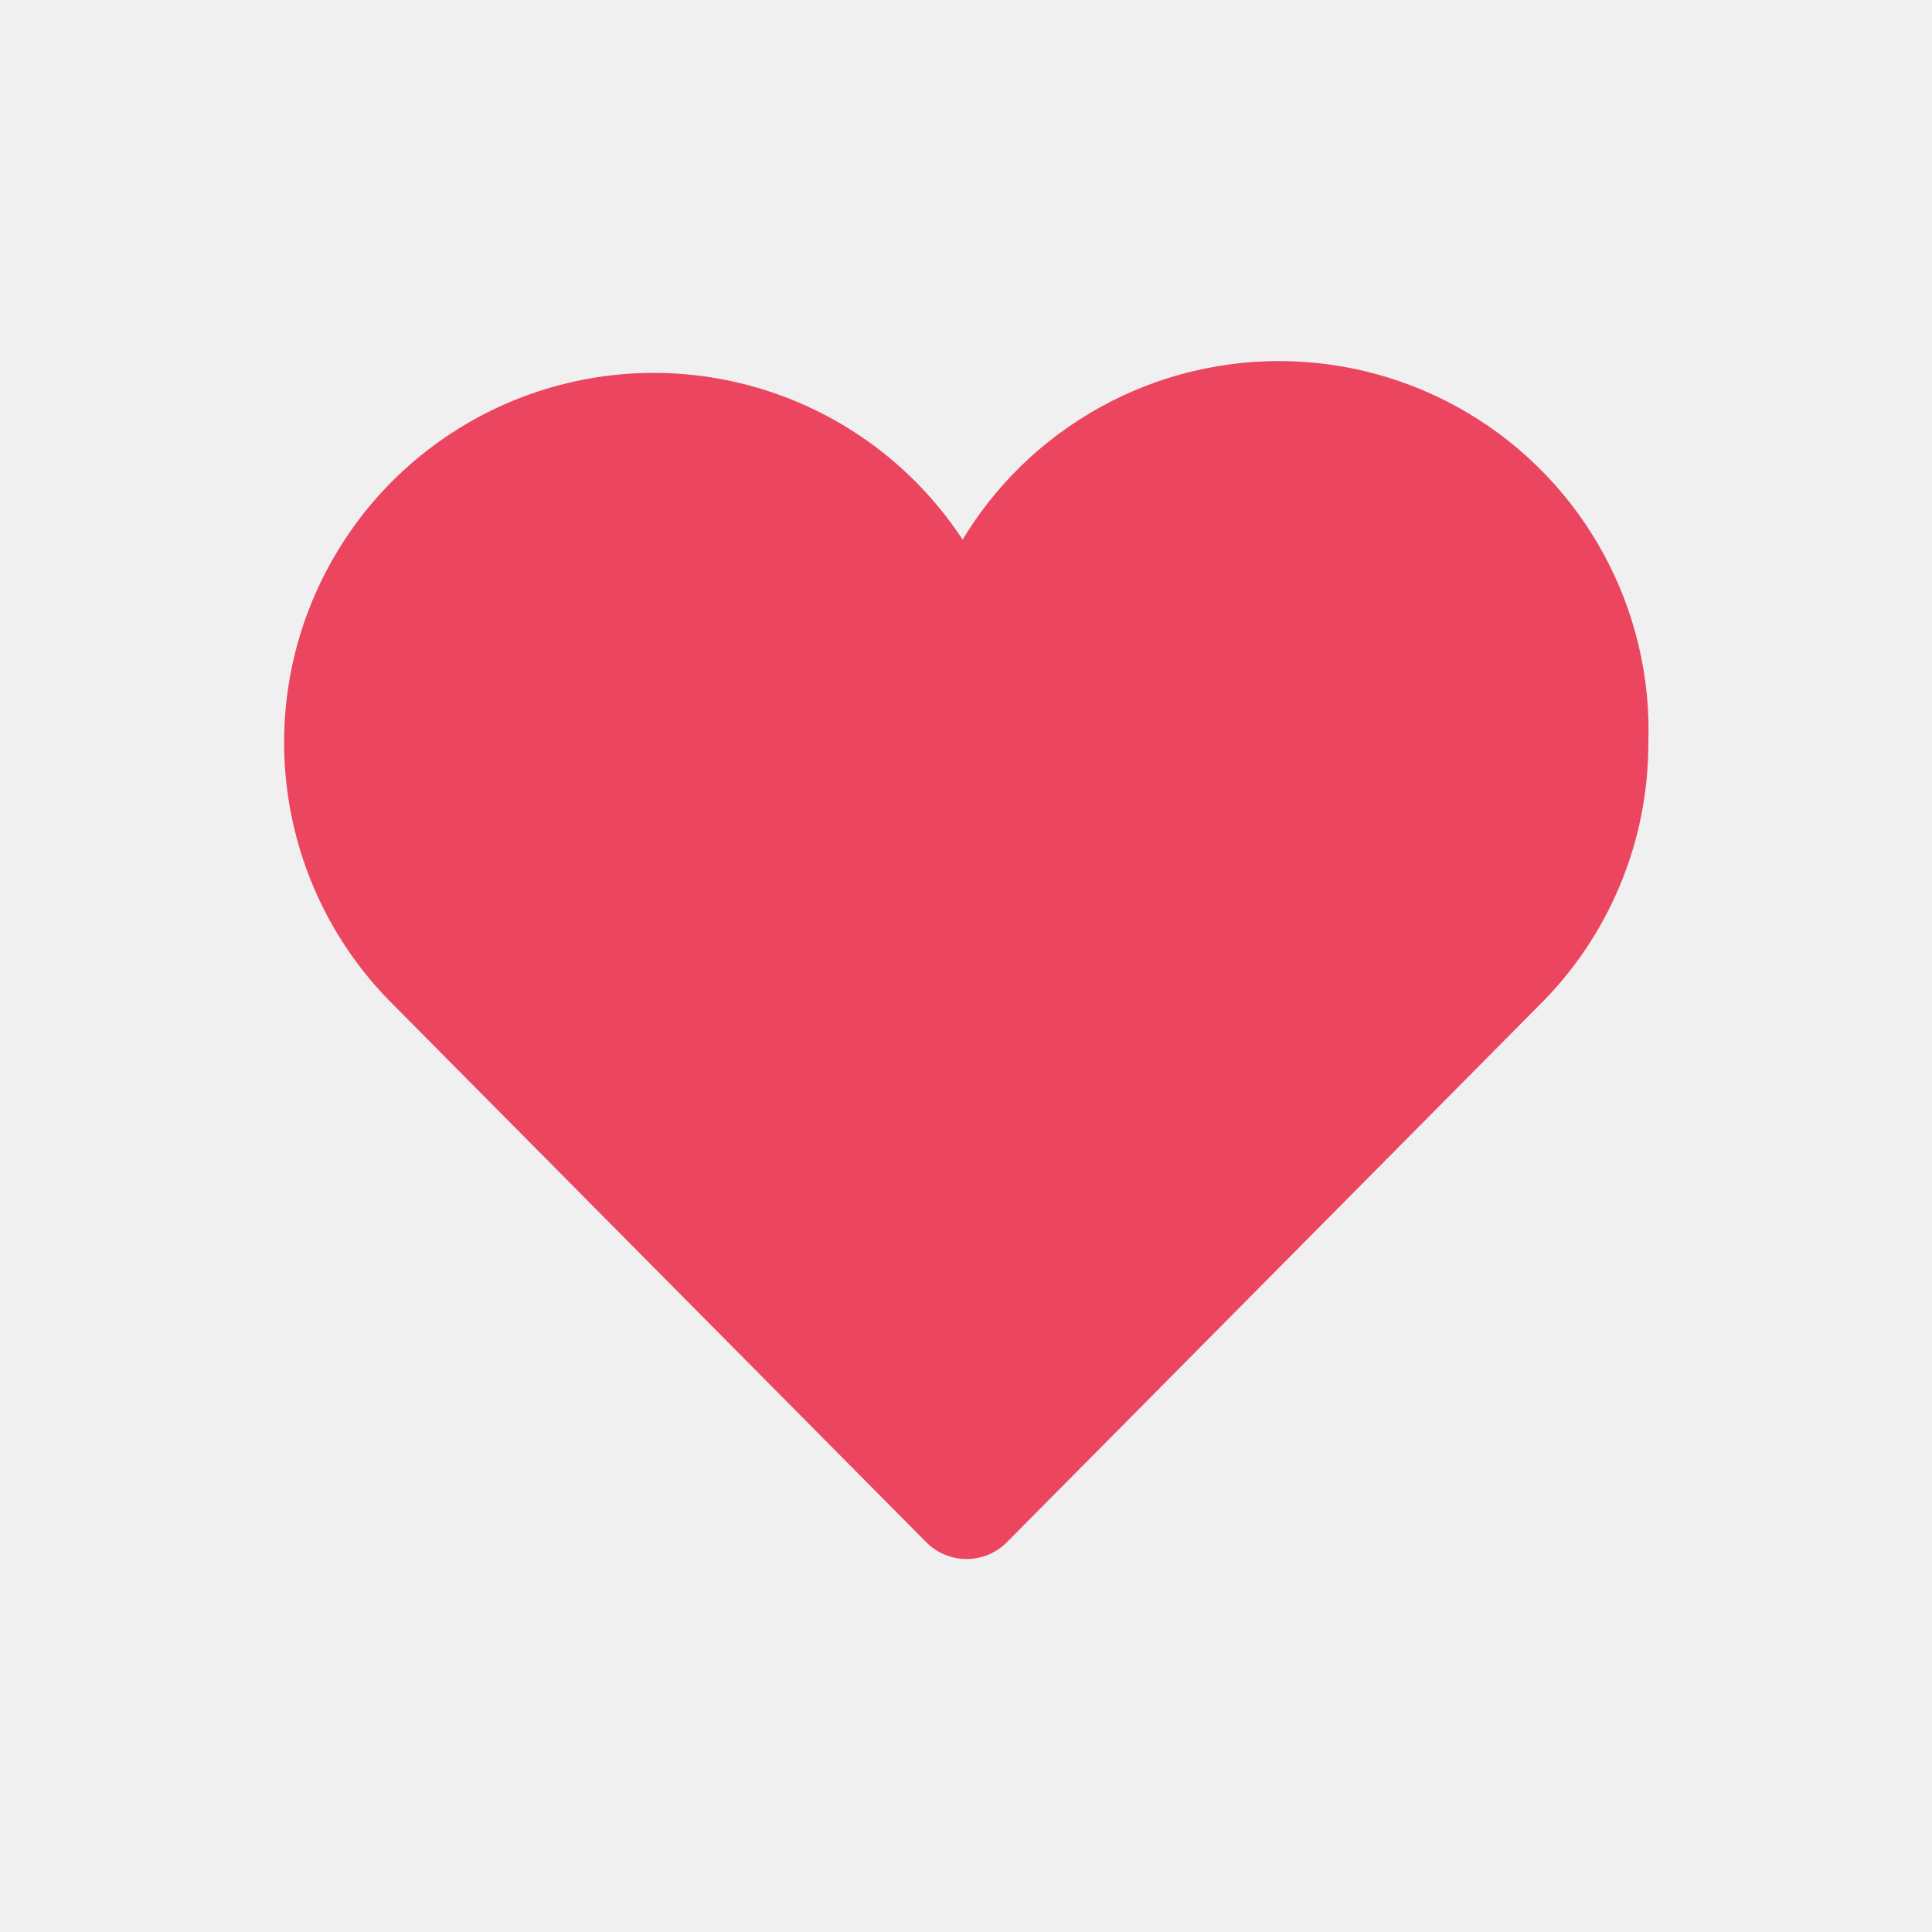
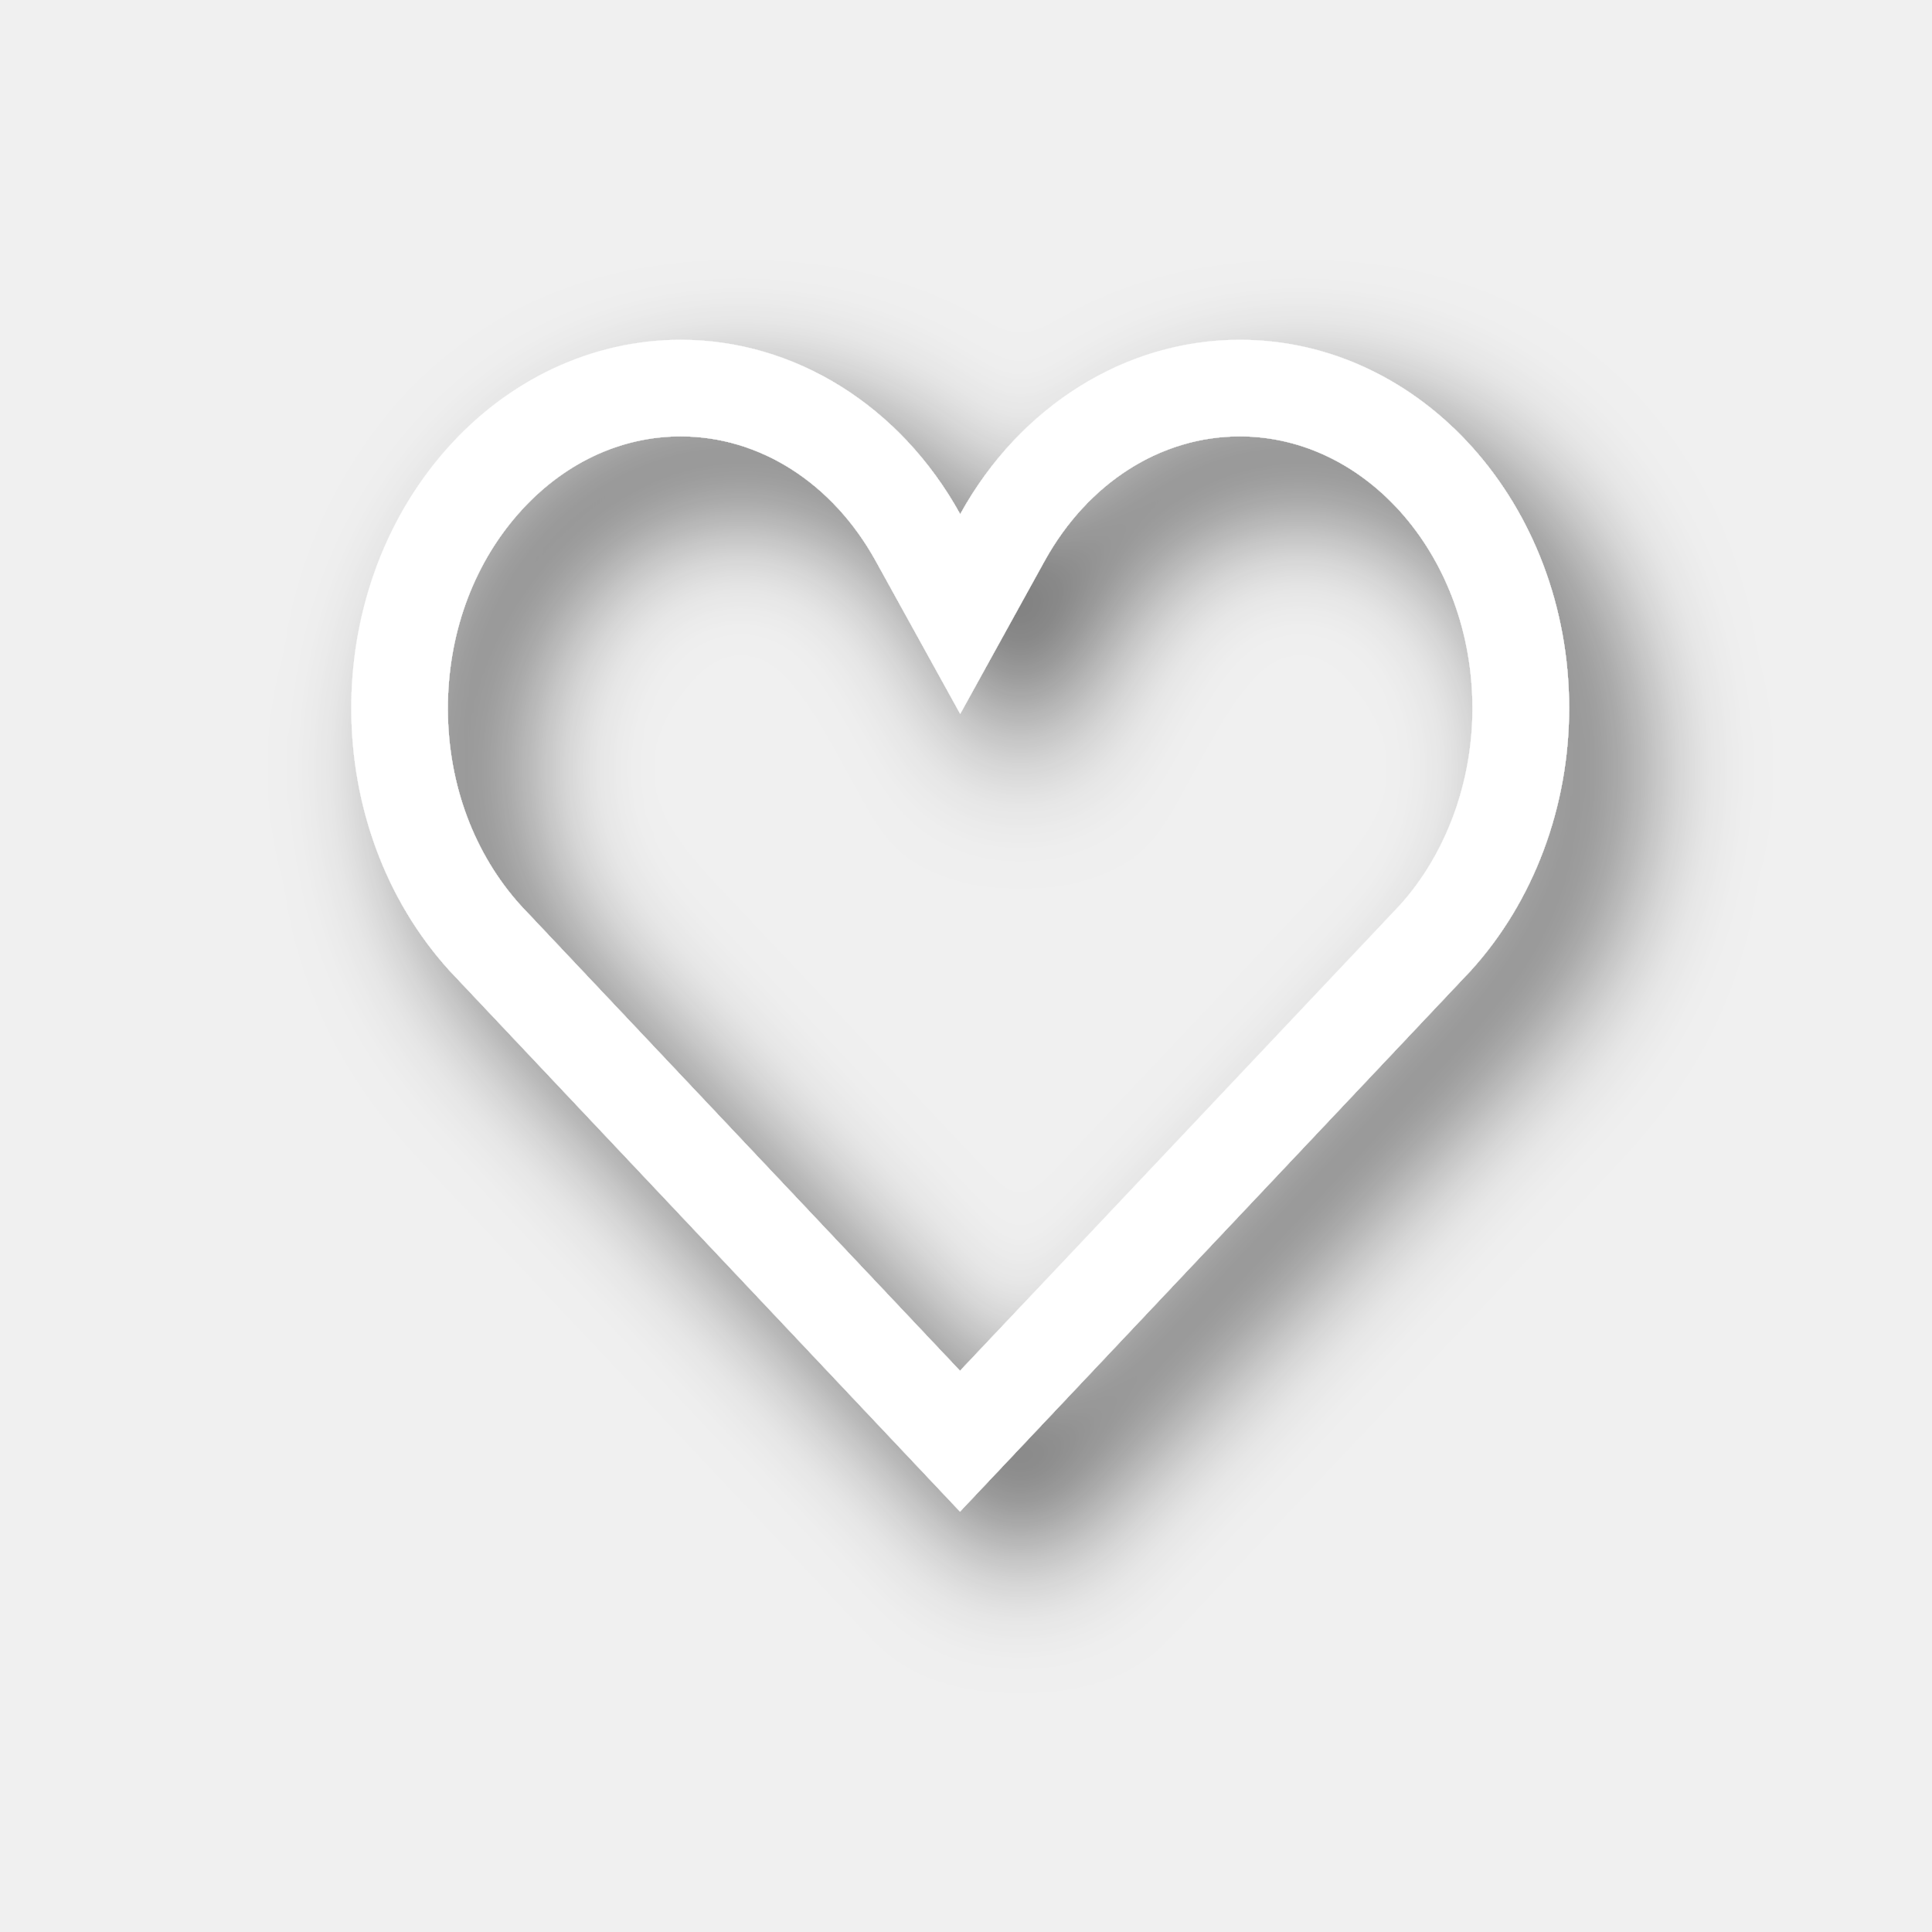
- <svg xmlns="http://www.w3.org/2000/svg" width="17" height="17" viewBox="0 0 17 17">
-   <g id="like_red_s" transform="translate(.5 .5)">
-     <path id="패스_9" fill="#ec455f" stroke="#ec455f" stroke-linecap="round" stroke-linejoin="round" d="M117.869 433.249a2.752 2.752 0 1 0-5.5 0 2.752 2.752 0 1 0-4.677 1.966l4.678 4.718 4.677-4.718a2.742 2.742 0 0 0 .822-1.966z" data-name="패스 9" transform="translate(-104.365 -427.215)" />
+ <svg xmlns="http://www.w3.org/2000/svg" id="like_g_s" width="16" height="16" viewBox="0 0 16 16">
+   <defs>
+     <filter id="패스_440" width="13.086" height="12.705" x="1.914" y="1.814" filterUnits="userSpaceOnUse">
+       <feOffset dx=".5" dy=".5" />
+       <feGaussianBlur result="blur" stdDeviation=".5" />
+       <feFlood flood-opacity=".6" />
+       <feComposite in2="blur" operator="in" />
+       <feComposite in="SourceGraphic" />
+     </filter>
+   </defs>
+   <path id="사각형_41" fill="none" d="M0 0H16V16H0z" data-name="사각형 41" />
+   <g filter="url(#패스_440)">
+     <g id="패스_440-2" fill="none" stroke="none" data-name="패스 440">
+       <path d="M12.721 10.348l-4.231 4.48-4.227-4.478a3.312 3.312 0 0 1-.03-4.315 2.593 2.593 0 0 1 1.944-.911 2.671 2.671 0 0 1 2.315 1.444 2.671 2.671 0 0 1 2.315-1.444 2.9 2.9 0 0 1 2.728 3.05 3.239 3.239 0 0 1-.814 2.174z" transform="translate(-.54 -2.31)" />
+       <path fill="#fff" d="M8.49 13.663l3.644-3.858c.382-.424.601-1.018.6-1.631 0-1.24-.864-2.25-1.927-2.25-.655 0-1.258.385-1.615 1.03l-.7 1.268-.7-1.267c-.357-.646-.96-1.031-1.615-1.031-.504 0-.98.227-1.344.64-.38.432-.588 1.011-.584 1.63.004.615.218 1.187.602 1.613l3.64 3.856m0 1.166l-4.228-4.48c-1.073-1.182-1.087-3.114-.03-4.314.513-.583 1.213-.911 1.944-.911.943 0 1.819.546 2.315 1.444.496-.898 1.371-1.444 2.315-1.444 1.507 0 2.728 1.366 2.728 3.05 0 .817-.293 1.6-.814 2.174l-4.23 4.48z" transform="translate(-.54 -2.31)" />
+     </g>
  </g>
</svg>
